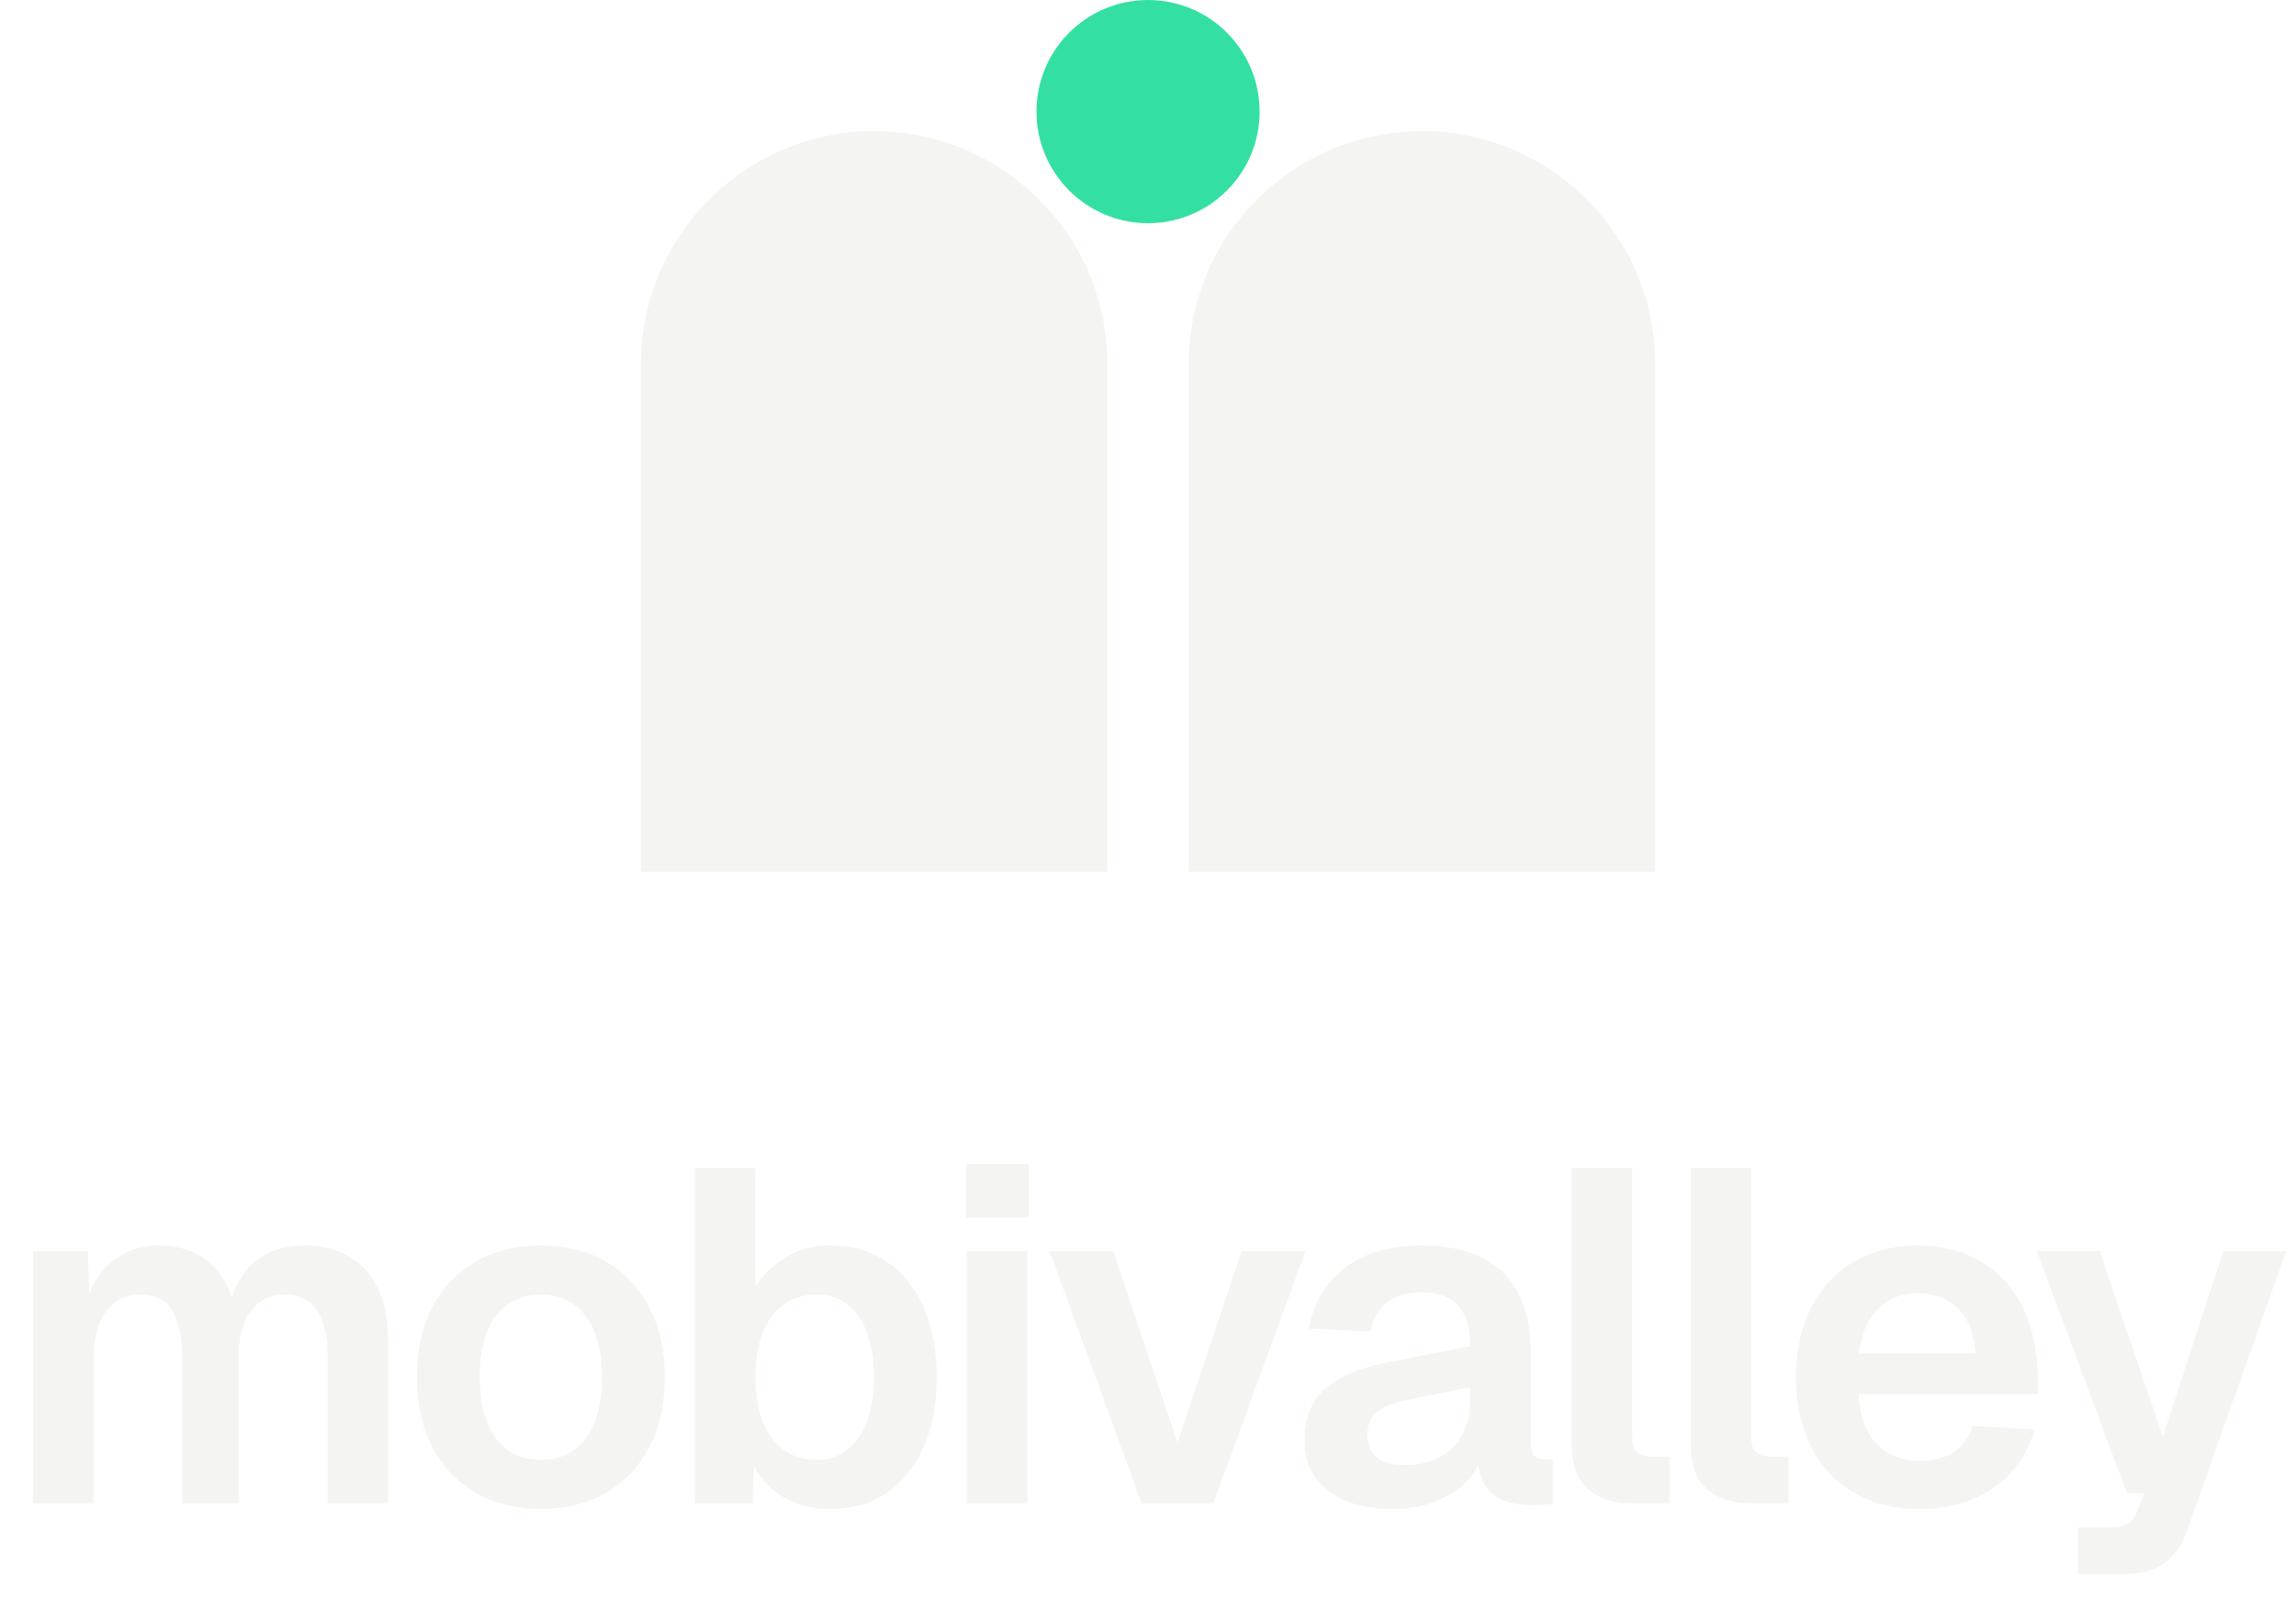
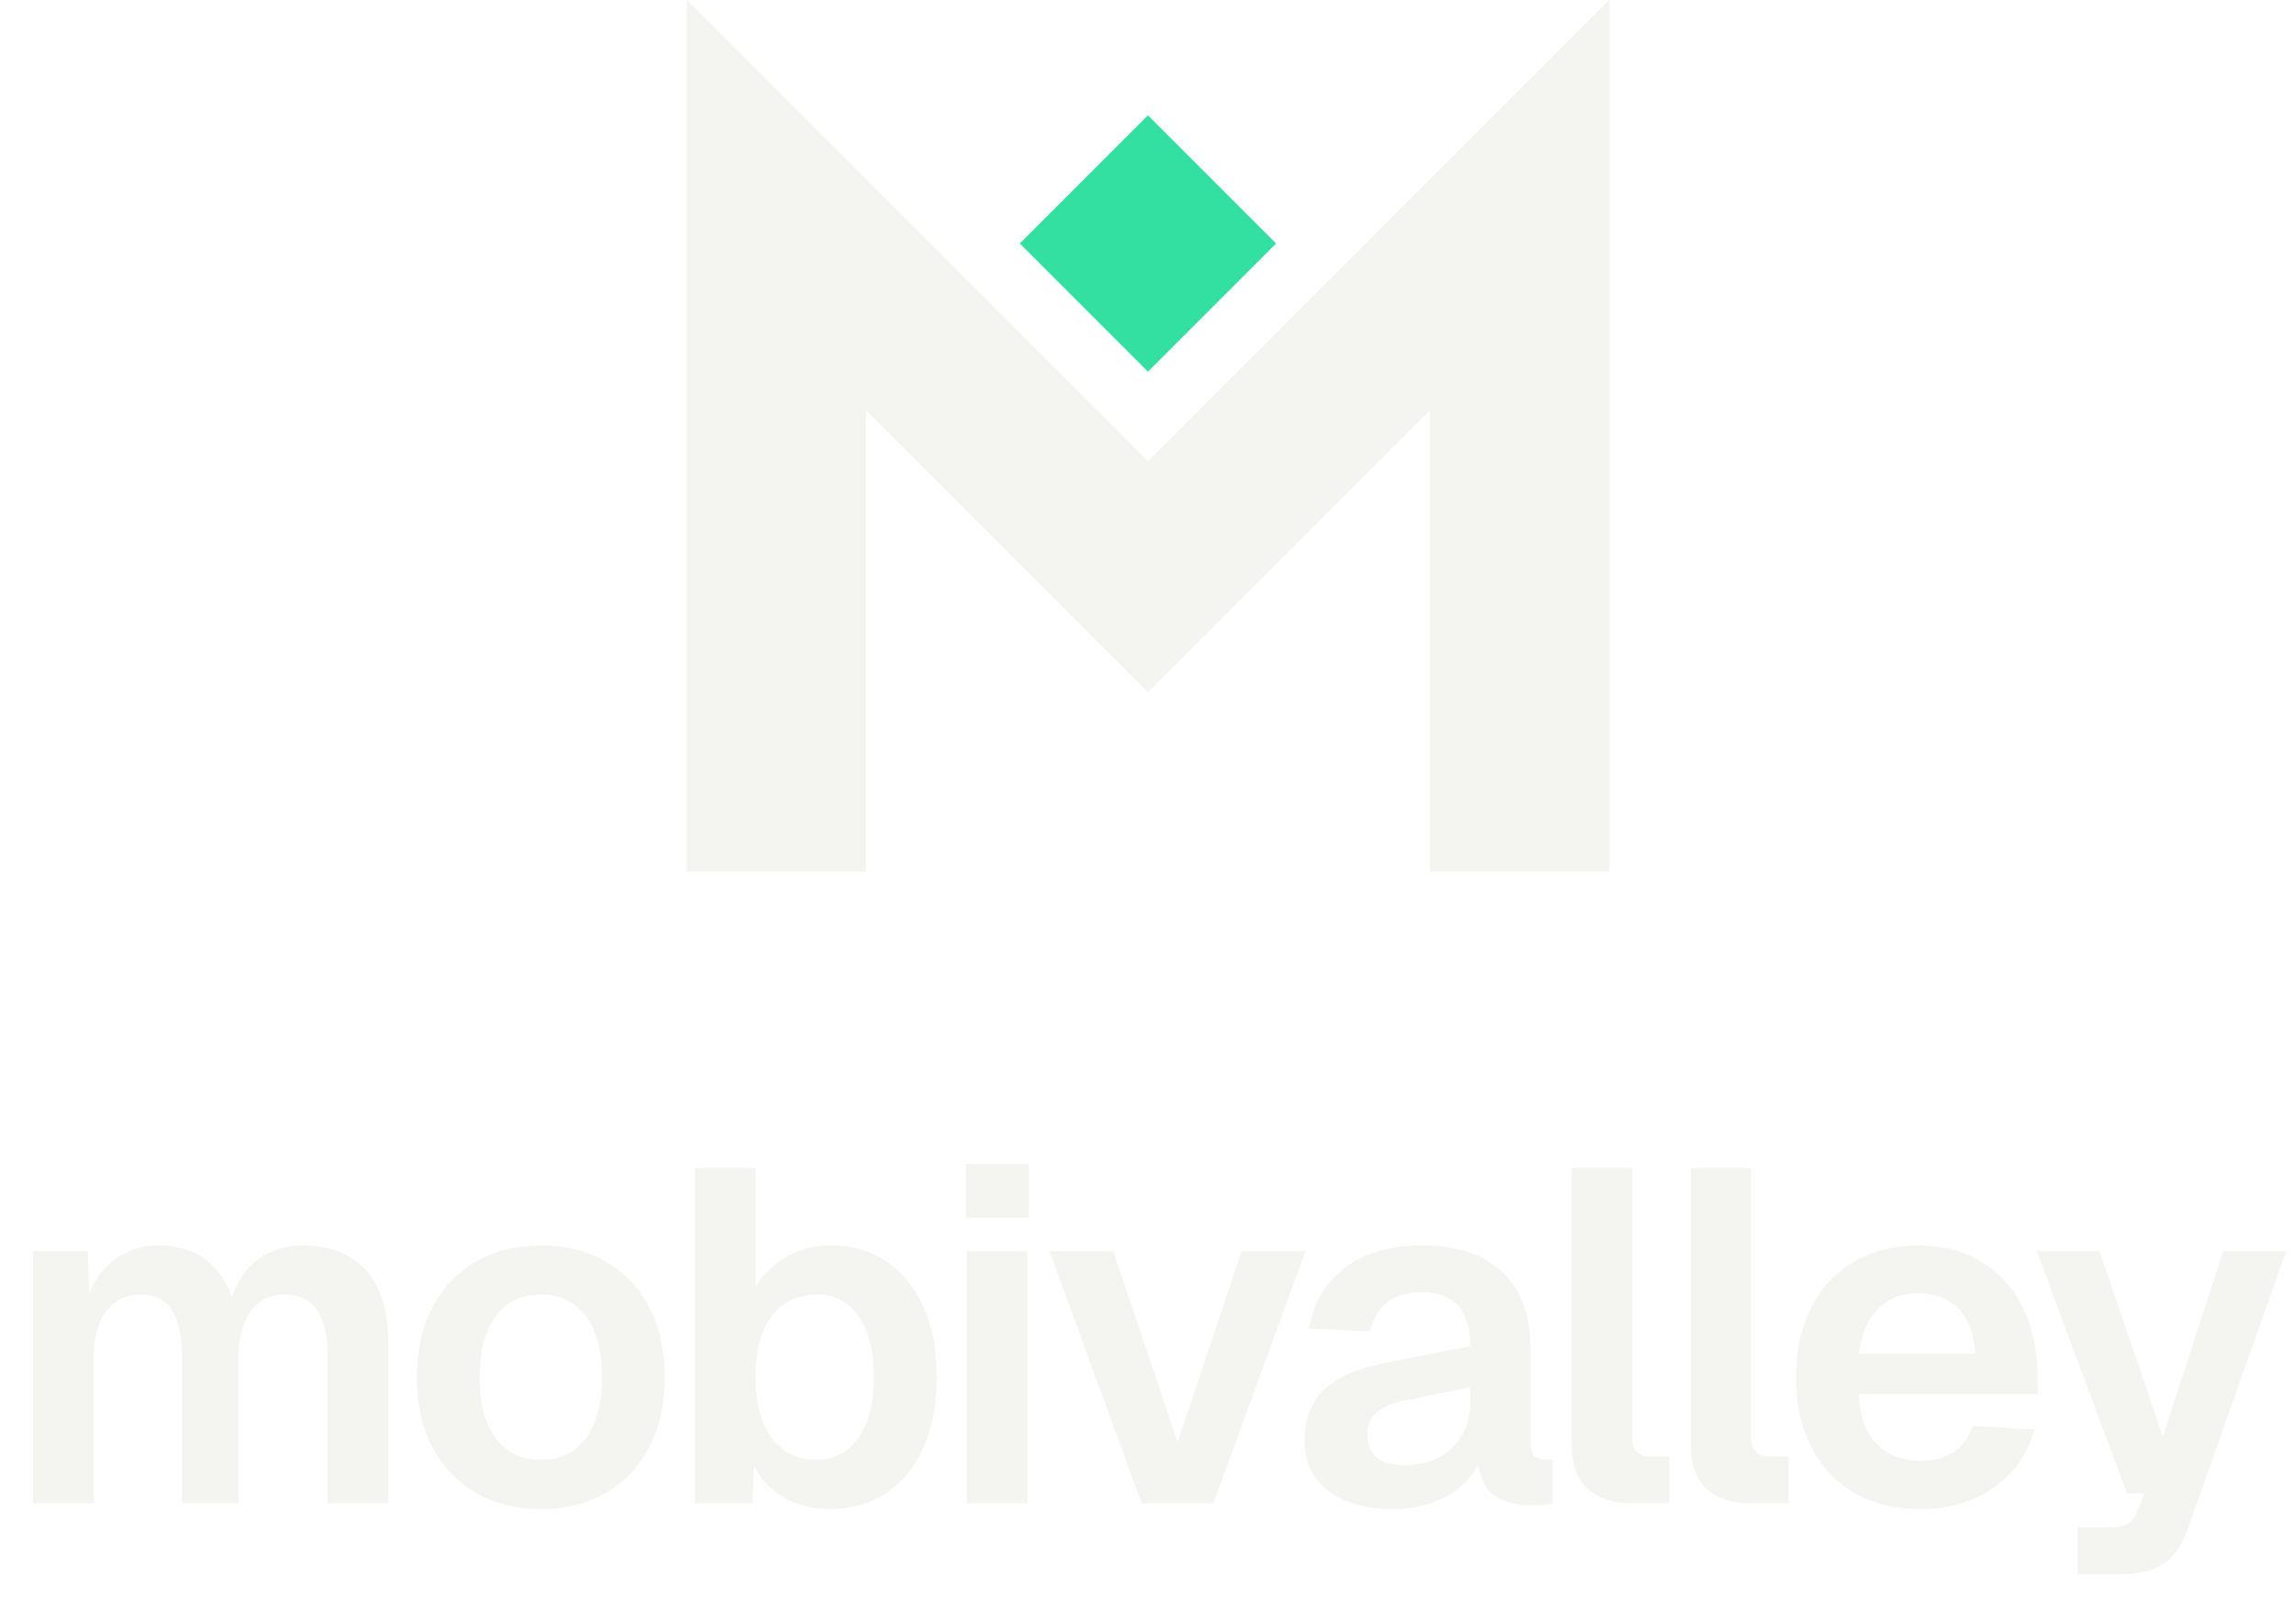
<svg xmlns="http://www.w3.org/2000/svg" viewBox="0 0 486.3 341.374" role="img" aria-label="Mobivalley">
-   <g transform="translate(114.254 -36.596) scale(5.371)">
-     <g transform="translate(0 0.186)">
-       <path d="M4 41V21A9.2 9.2 0 0 1 22.4 21V41ZM25.6 41V21A9.2 9.2 0 0 1 44 21V41Z" fill="#F4F4F0" />
-       <circle cx="24" cy="11.028" r="4.4" fill="#34E0A1" />
+   <g transform="translate(112.844 -38.006) scale(5.429)">
+     <g transform="translate(0 0)">
+       <path d="M6 41V7L24 25L42 7V41H35V23L24 34L13 23V41Z" fill="#F4F4F0" />
+       <path d="M24 11.5L29 16.5L24 21.5L19 16.5Z" fill="#34E0A1" />
    </g>
  </g>
  <path transform="translate(0 318.364)" d="M19.8 0L7 0L7 -53.4L18.6 -53.4L18.9 -44.5Q20.9 -49.3 24.75 -51.95Q28.6 -54.6 33.6 -54.6L33.6 -54.6Q39.5 -54.6 43.45 -51.7Q47.4 -48.8 49.1 -43.6L49.1 -43.6Q50.9 -49 54.85 -51.8Q58.8 -54.6 64.4 -54.6L64.4 -54.6Q72.7 -54.6 77.45 -49.4Q82.2 -44.2 82.2 -34.3L82.2 -34.3L82.2 0L69.4 0L69.4 -31Q69.4 -44.2 60.3 -44.2L60.3 -44.2Q55.7 -44.2 53.1 -40.65Q50.5 -37.1 50.5 -30.6L50.5 -30.6L50.5 0L38.6 0L38.6 -30.6Q38.6 -37.1 36.6 -40.65Q34.6 -44.2 29.7 -44.2L29.7 -44.2Q25.1 -44.2 22.45 -40.6Q19.8 -37 19.8 -30.6L19.8 -30.6L19.8 0M114.6 1.2L114.6 1.2Q106.7 1.2 100.75 -2.25Q94.8 -5.7 91.55 -11.95Q88.3 -18.2 88.3 -26.7L88.3 -26.7Q88.3 -35.2 91.55 -41.45Q94.8 -47.7 100.75 -51.15Q106.7 -54.6 114.6 -54.6L114.6 -54.6Q122.5 -54.6 128.4 -51.15Q134.3 -47.7 137.55 -41.45Q140.8 -35.2 140.8 -26.7L140.8 -26.7Q140.8 -18.2 137.55 -11.95Q134.3 -5.7 128.4 -2.25Q122.5 1.2 114.6 1.2M114.6 -9.2L114.6 -9.2Q120.7 -9.2 124.1 -13.8Q127.5 -18.4 127.5 -26.7L127.5 -26.7Q127.5 -35 124.1 -39.6Q120.7 -44.2 114.6 -44.2L114.6 -44.2Q108.4 -44.2 105 -39.6Q101.6 -35 101.6 -26.7L101.6 -26.7Q101.6 -18.4 105 -13.8Q108.4 -9.2 114.6 -9.2M175.9 1.2L175.9 1.2Q170.3 1.2 166.1 -1.2Q161.9 -3.6 159.7 -7.9L159.7 -7.9L159.4 0L147.2 0L147.2 -71L160 -71L160 -45.8Q162.1 -49.4 166.25 -52Q170.4 -54.6 175.9 -54.6L175.9 -54.6Q182.8 -54.6 187.85 -51.15Q192.9 -47.7 195.65 -41.45Q198.4 -35.2 198.4 -26.7L198.4 -26.7Q198.4 -18.2 195.65 -11.95Q192.9 -5.7 187.85 -2.25Q182.8 1.2 175.9 1.2M173 -9.2L173 -9.2Q178.5 -9.2 181.8 -13.85Q185.1 -18.5 185.1 -26.7L185.1 -26.7Q185.1 -35 181.85 -39.6Q178.6 -44.2 173.1 -44.2L173.1 -44.2Q166.9 -44.2 163.45 -39.6Q160 -35 160 -26.7L160 -26.7Q160 -18.5 163.45 -13.85Q166.9 -9.2 173 -9.2M217.6 0L204.8 0L204.8 -53.4L217.6 -53.4L217.6 0M217.9 -60.5L204.6 -60.5L204.6 -71.9L217.9 -71.9L217.9 -60.5M257 0L241.8 0L222.3 -53.4L235.8 -53.4L249.4 -12.9L263 -53.4L276.5 -53.4L257 0M294.9 1.2L294.9 1.2Q286.5 1.2 281.4 -2.6Q276.3 -6.4 276.3 -13.4L276.3 -13.4Q276.3 -20.3 280.6 -24.2Q284.9 -28.1 293.7 -29.8L293.7 -29.8L311.4 -33.3Q311.4 -44.7 301.1 -44.7L301.1 -44.7Q296.5 -44.7 293.8 -42.55Q291.1 -40.4 290.2 -36.4L290.2 -36.4L277.2 -37Q278.8 -45.4 285 -50Q291.2 -54.6 301.1 -54.6L301.1 -54.6Q312.5 -54.6 318.35 -48.85Q324.2 -43.1 324.2 -32.4L324.2 -32.4L324.2 -13Q324.2 -10.9 324.95 -10.1Q325.7 -9.3 327.2 -9.3L327.2 -9.3L328.9 -9.3L328.9 0Q327.2 0.4 324.2 0.4L324.2 0.4Q319.9 0.4 316.9 -1.4Q313.9 -3.2 313.1 -8.1L313.1 -8.1L313.1 -8.2Q311.1 -4 306.25 -1.4Q301.4 1.2 294.9 1.2M297.5 -8.1L297.5 -8.1Q303.9 -8.1 307.65 -11.8Q311.4 -15.5 311.4 -21.6L311.4 -21.6L311.4 -24.6L297.6 -21.8Q293.3 -20.9 291.45 -19.15Q289.6 -17.4 289.6 -14.6L289.6 -14.6Q289.6 -8.1 297.5 -8.1M353.6 0L345.7 0Q339.8 0 336.35 -3Q332.9 -6 332.9 -12.6L332.9 -12.6L332.9 -71L345.7 -71L345.7 -13.9Q345.7 -9.9 349.7 -9.9L349.7 -9.9L353.6 -9.9L353.6 0M378.8 0L370.9 0Q365 0 361.55 -3Q358.1 -6 358.1 -12.6L358.1 -12.6L358.1 -71L370.9 -71L370.9 -13.9Q370.9 -9.9 374.9 -9.9L374.9 -9.9L378.8 -9.9L378.8 0M406.6 1.2L406.6 1.2Q398.6 1.2 392.7 -2.25Q386.8 -5.7 383.6 -12Q380.4 -18.3 380.4 -26.7L380.4 -26.7Q380.4 -35.1 383.6 -41.4Q386.8 -47.7 392.65 -51.15Q398.5 -54.6 406.3 -54.6L406.3 -54.6Q413.9 -54.6 419.6 -51.2Q425.3 -47.8 428.45 -41.4Q431.6 -35 431.6 -26L431.6 -26L431.6 -23.1L393.7 -23.1Q394 -16.1 397.5 -12.55Q401 -9 406.7 -9L406.7 -9Q415.4 -9 417.8 -16.4L417.8 -16.4L430.9 -15.6Q428.7 -7.8 422.25 -3.3Q415.8 1.2 406.6 1.2M393.7 -31.7L393.7 -31.7L418.4 -31.7Q417.9 -38.2 414.65 -41.35Q411.4 -44.5 406.3 -44.5L406.3 -44.5Q401.1 -44.5 397.8 -41.2Q394.5 -37.9 393.7 -31.7M449.2 15L440.1 15L440.1 5.1L446.9 5.1Q449.5 5.1 450.75 4.3Q452 3.5 452.7 1.6L452.7 1.6L454.2 -2.1L450.5 -2.1L431.4 -53.4L444.7 -53.4L458.1 -14.1L470.9 -53.4L484.2 -53.4L463.3 5.6Q461.5 10.6 458.25 12.8Q455 15 449.2 15L449.2 15" fill="#F4F4F0" />
</svg>
